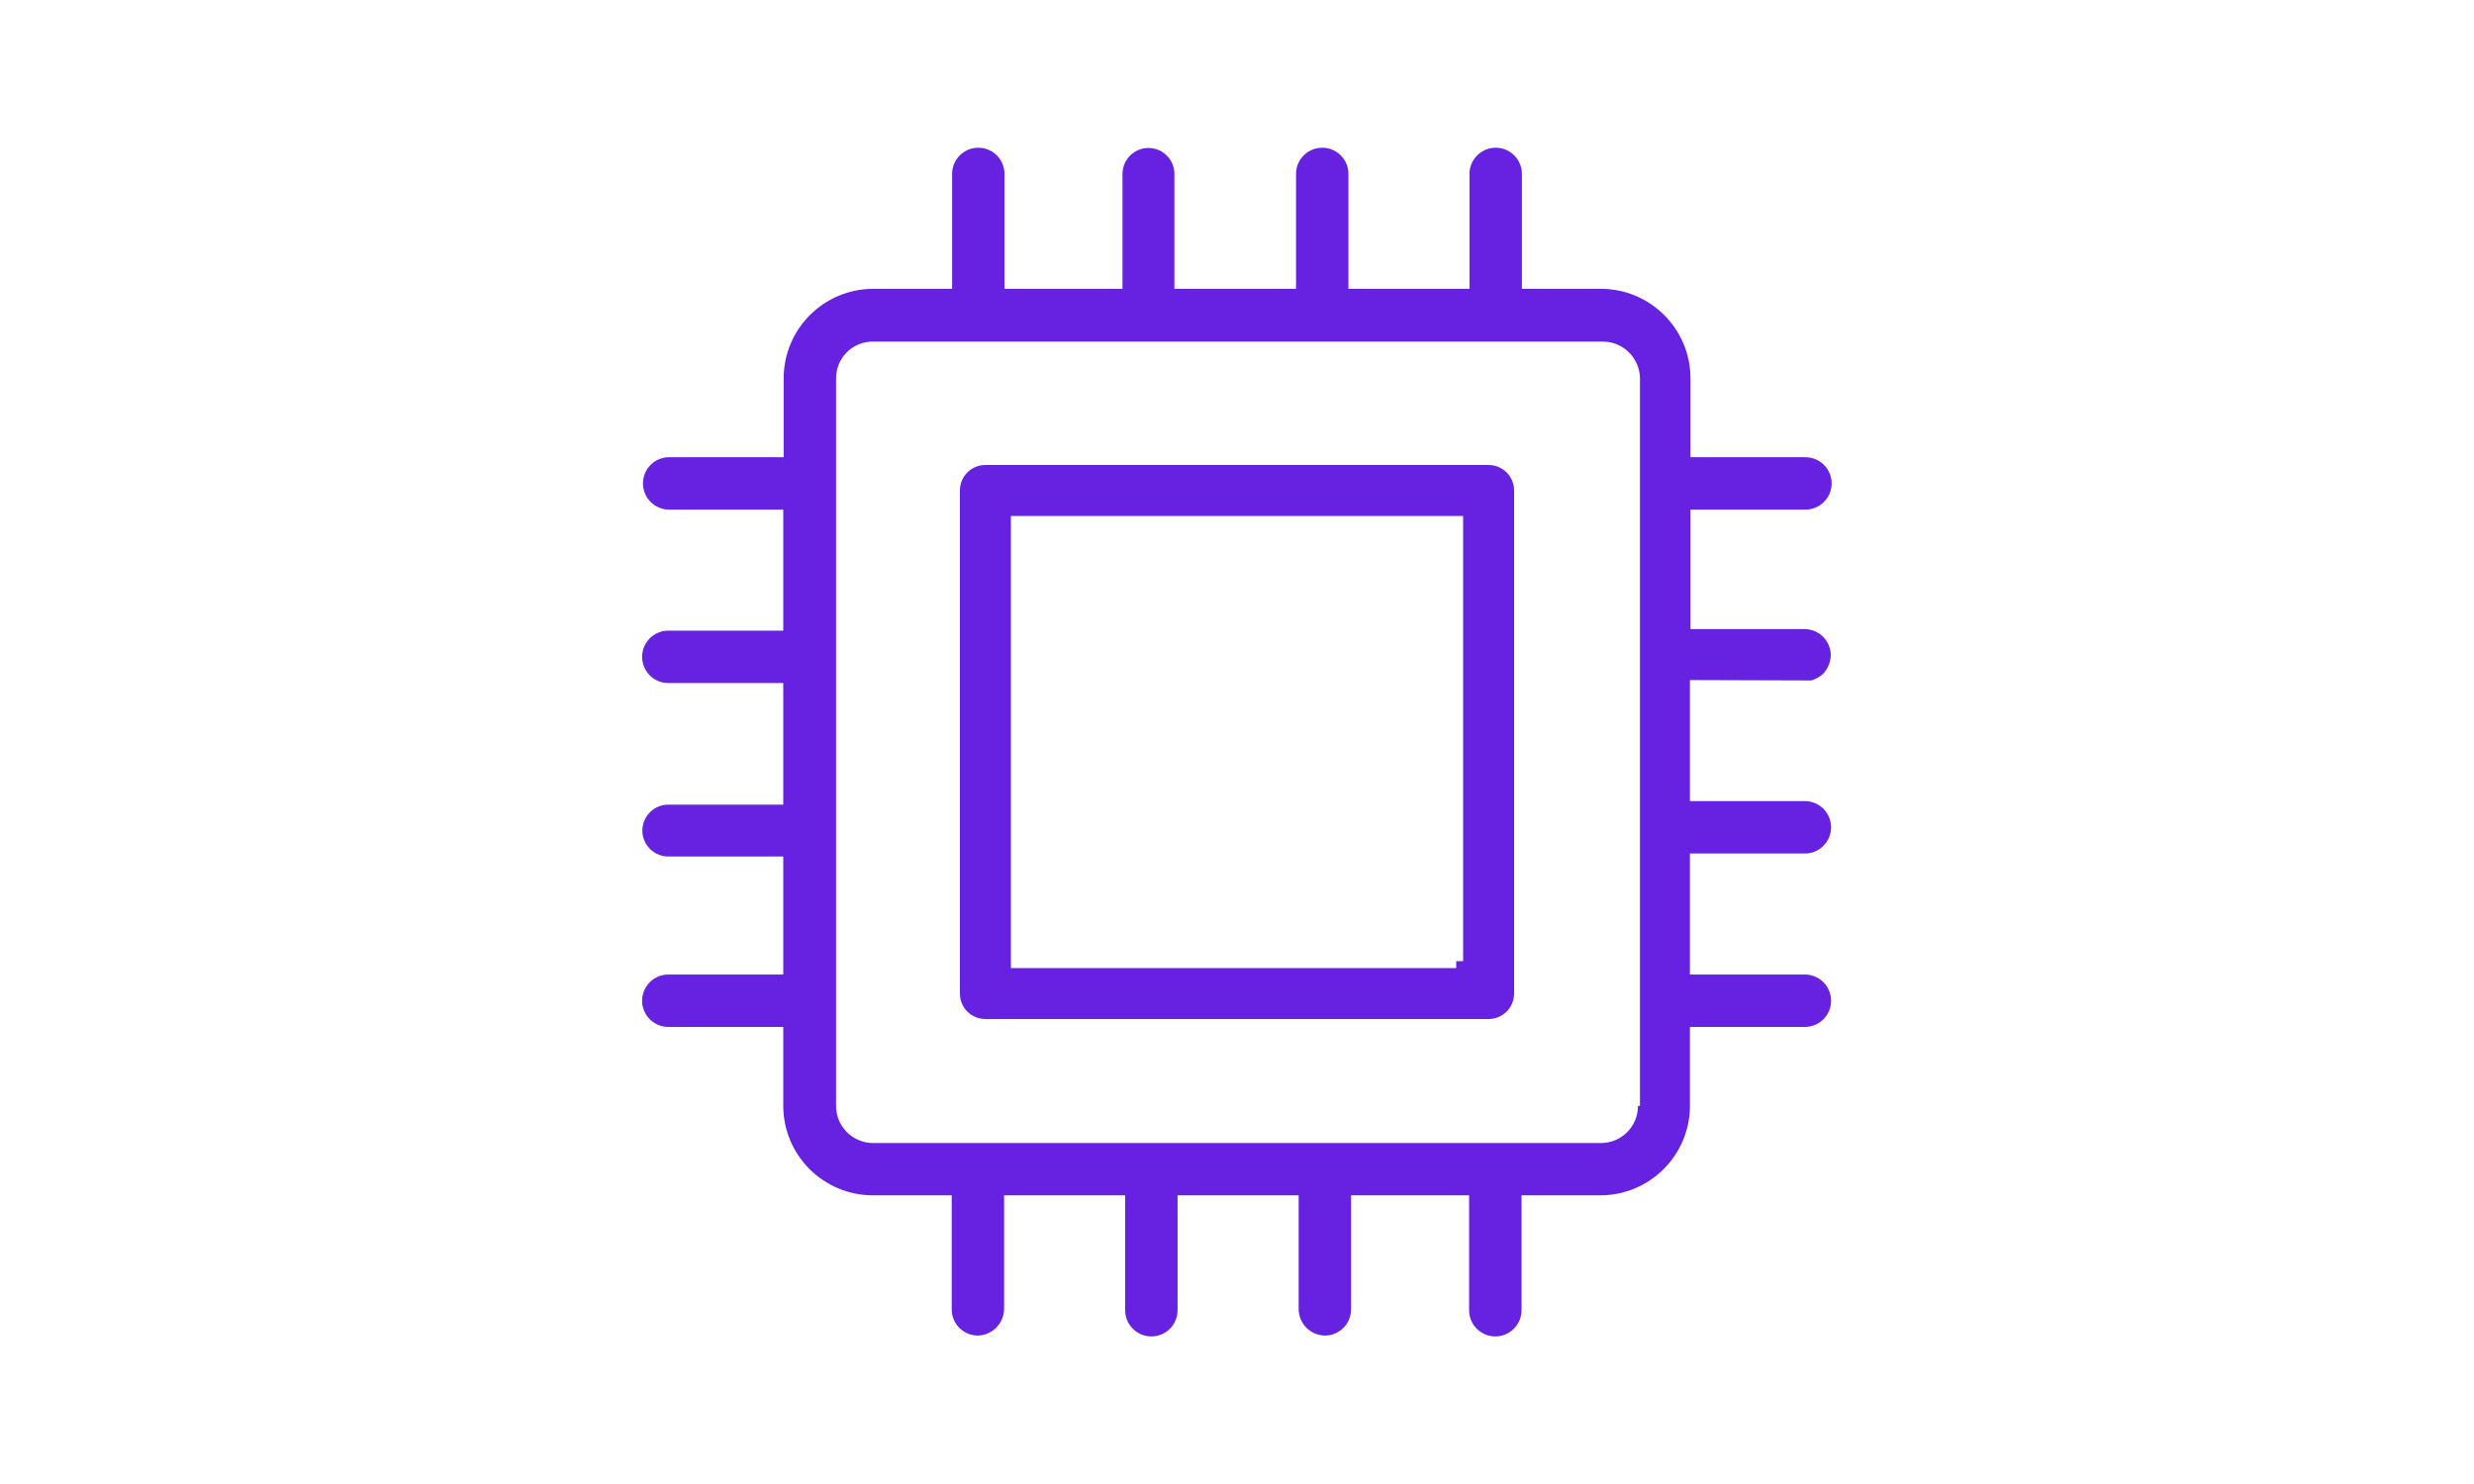
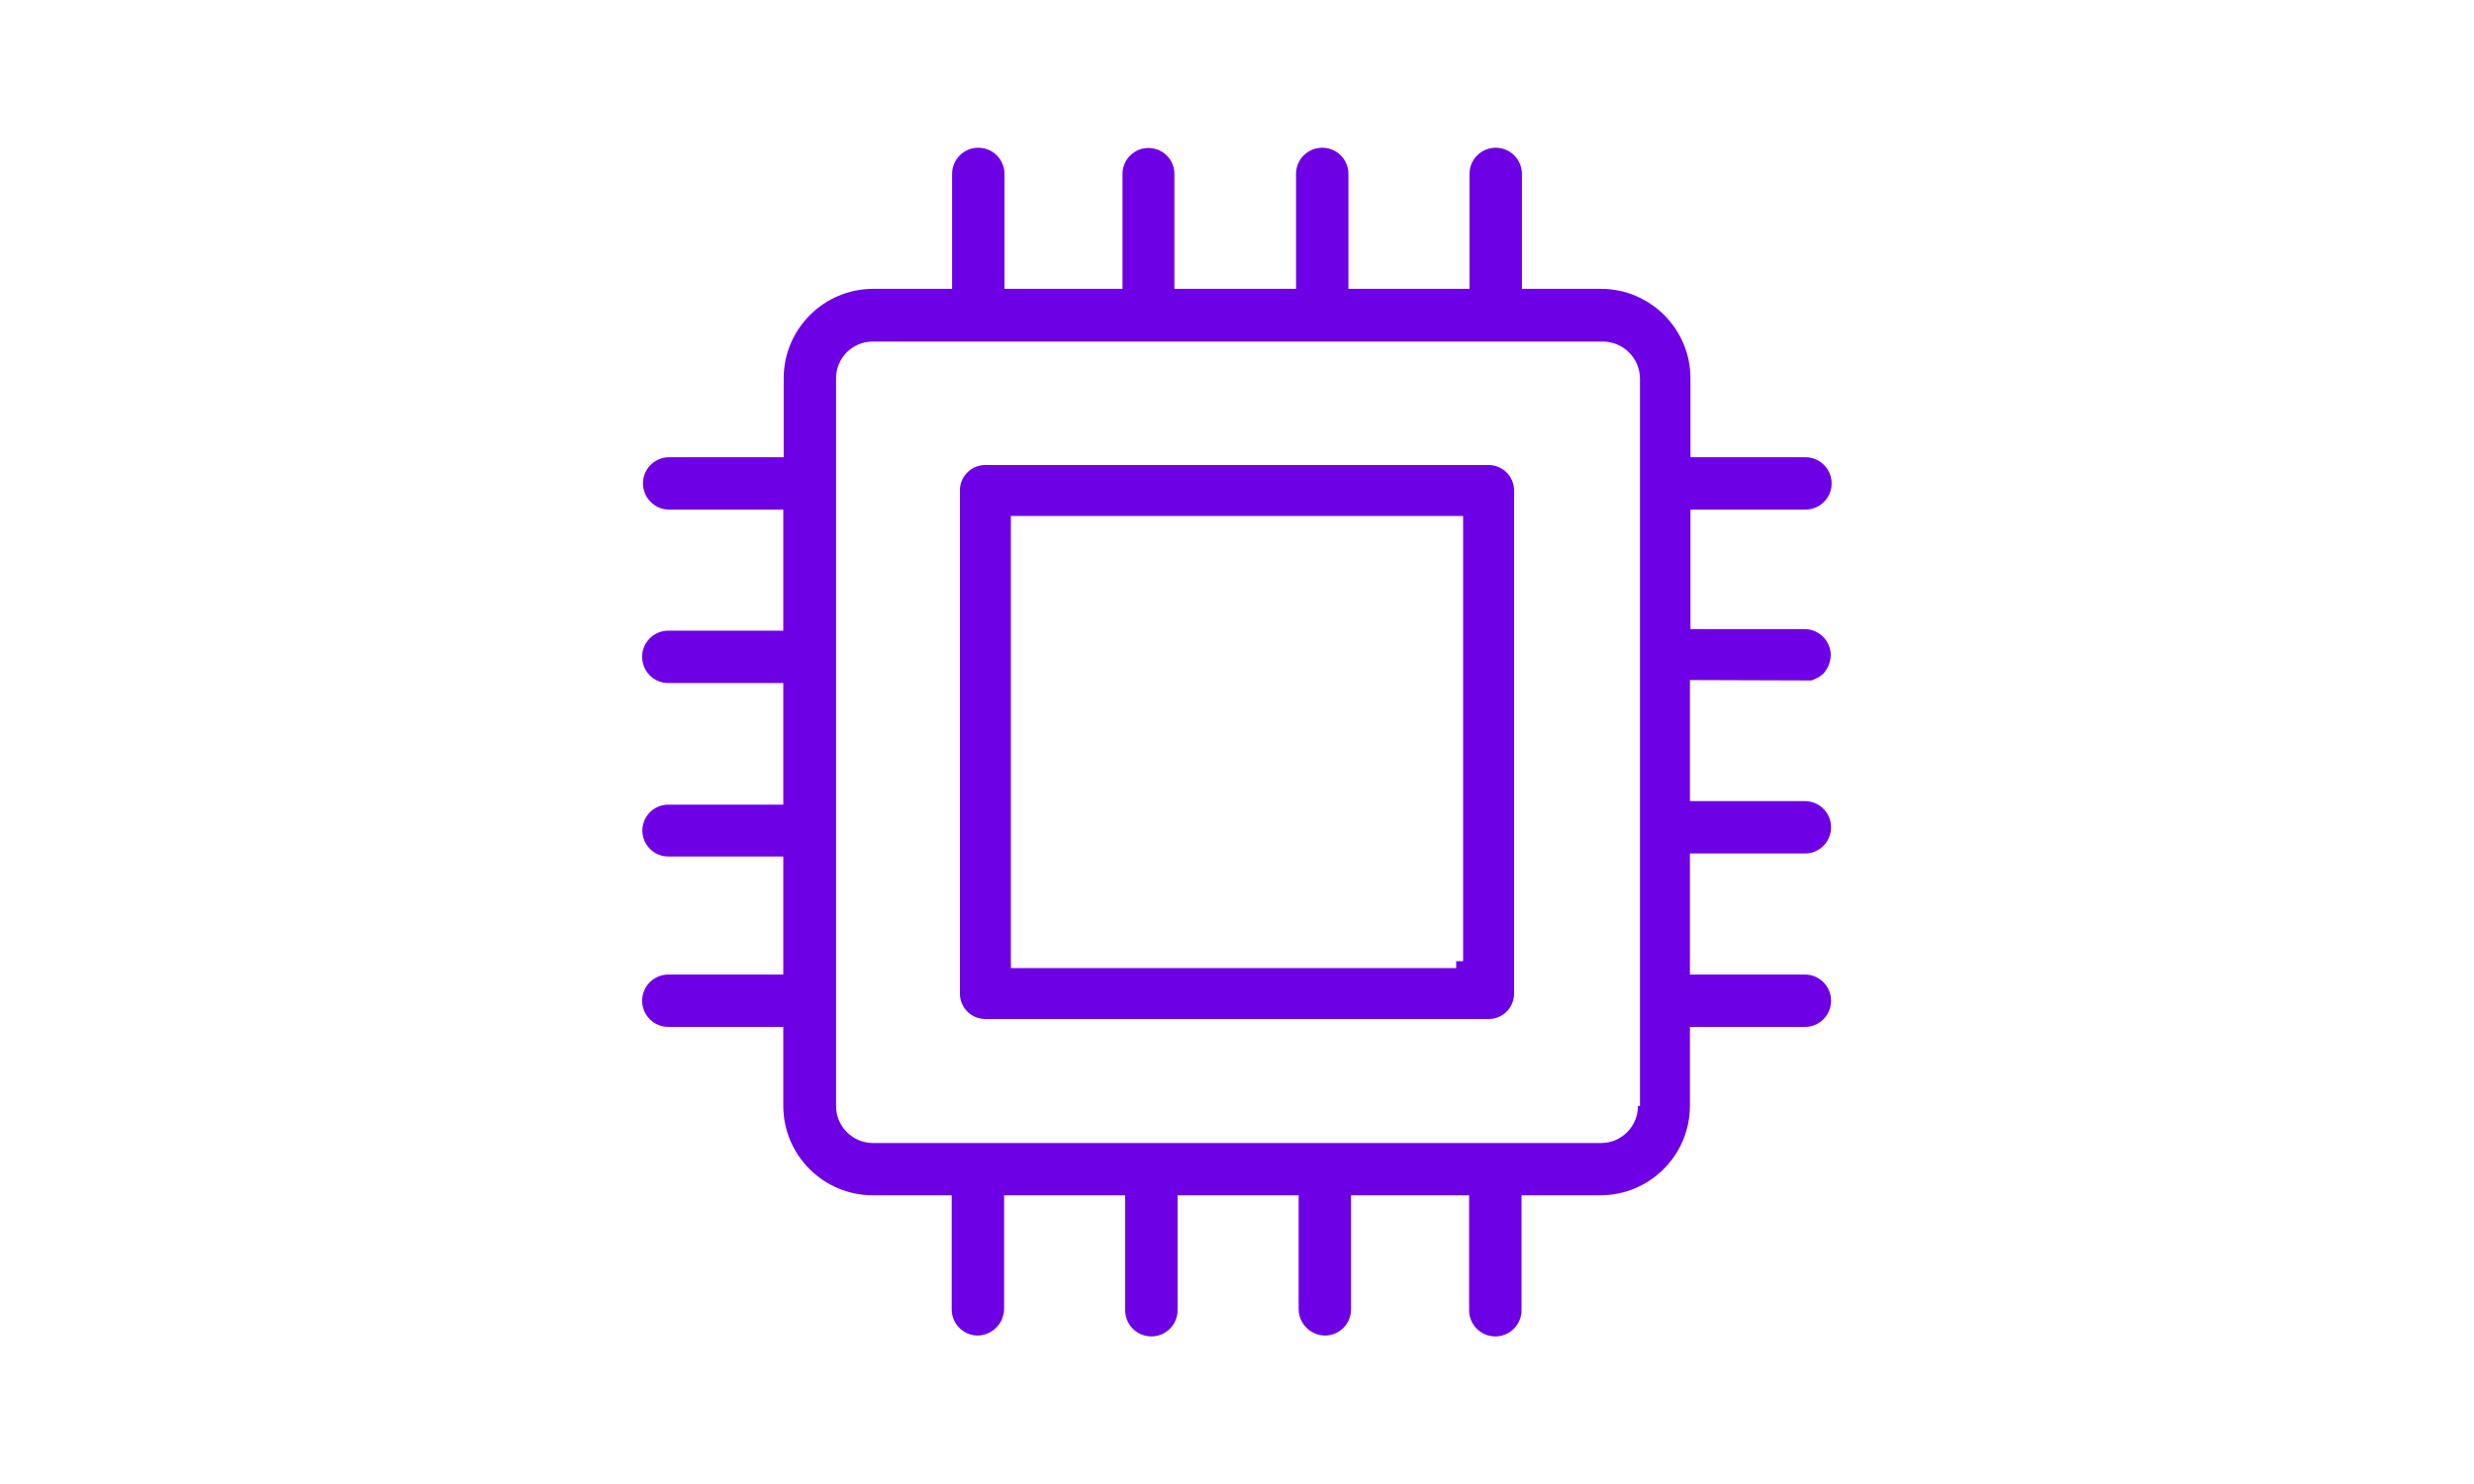
<svg xmlns="http://www.w3.org/2000/svg" width="50" height="30" viewBox="0 0 30 30">
  <defs>
    <clipPath id="clip-path">
-       <rect id="Rectangle_148548" data-name="Rectangle 148548" width="30" height="30" transform="translate(160 193)" fill="rgb(102, 34, 224)" />
+       <rect id="Rectangle_148548" data-name="Rectangle 148548" width="30" height="30" transform="translate(160 193)" fill="#6E00E5" />
    </clipPath>
  </defs>
  <g id="electronics" transform="translate(-160 -193)" clip-path="url(#clip-path)">
    <g id="Mask_Group_27" data-name="Mask Group 27" transform="translate(137.23 60.08)">
      <g id="cpu" transform="translate(25.77 135.92)">
        <g id="Group_4947" data-name="Group 4947" transform="translate(6.4 6.4)">
          <g id="Group_4946" data-name="Group 4946">
            <g id="Path_5470" data-name="Path 5470">
-               <path id="Path_8308" data-name="Path 8308" d="M42.52,141.99H32.35a.514.514,0,0,0-.51.52v10.17a.514.514,0,0,0,.52.51H42.52a.514.514,0,0,0,.52-.51V142.51A.516.516,0,0,0,42.52,141.99Zm-9.65,1.03h9.14v9h-.14v.14h-9Z" transform="translate(-31.84 -141.99)" fill="rgb(102, 34, 224)" />
+               <path id="Path_8308" data-name="Path 8308" d="M42.52,141.99H32.35a.514.514,0,0,0-.51.52v10.17a.514.514,0,0,0,.52.51H42.52a.514.514,0,0,0,.52-.51V142.51A.516.516,0,0,0,42.52,141.99Zm-9.65,1.03h9.14v9h-.14v.14h-9Z" transform="translate(-31.84 -141.99)" fill="#6E00E5" />
            </g>
          </g>
        </g>
        <g id="Group_4949" data-name="Group 4949">
          <g id="Group_4948" data-name="Group 4948">
            <g id="Path_5471" data-name="Path 5471">
-               <path id="Path_8309" data-name="Path 8309" d="M49.379,146.676a.672.672,0,0,0,.237-.134.574.574,0,0,0,.154-.38.529.529,0,0,0-.535-.524h-2.3v-2.416h2.3a.53.53,0,1,0,0-1.059h-2.3v-1.594a1.812,1.812,0,0,0-1.81-1.81H43.528v-2.3a.53.53,0,1,0-1.059,0v2.3H40.022v-2.3a.53.53,0,1,0-1.059,0v2.3H36.505v-2.3a.525.525,0,1,0-1.049,0v2.3H33.071v-2.3a.53.53,0,1,0-1.059,0v2.3H30.418a1.812,1.812,0,0,0-1.81,1.81v1.594H26.3a.527.527,0,0,0-.535.535.529.529,0,0,0,.535.524h2.3v2.447H26.3a.53.53,0,1,0,0,1.059h2.3v2.458H26.3a.525.525,0,1,0,0,1.049h2.3v2.386H26.3a.53.53,0,1,0,0,1.059h2.3v1.594a1.812,1.812,0,0,0,1.81,1.81h1.594v2.3a.529.529,0,0,0,.524.535.544.544,0,0,0,.535-.535v-2.3h2.447v2.3a.53.53,0,1,0,1.059,0v-2.3h2.447v2.3a.538.538,0,0,0,.535.535.529.529,0,0,0,.524-.535v-2.3h2.386v2.3a.53.53,0,1,0,1.059,0v-2.3h1.594a1.812,1.812,0,0,0,1.81-1.81v-1.594h2.3a.53.53,0,1,0,0-1.059h-2.3v-2.447h2.3a.53.53,0,1,0,0-1.059h-2.3v-2.447Zm-3.465,8.6h-.041a.746.746,0,0,1-.74.751H30.418a.748.748,0,0,1-.751-.751v-14.7a.74.74,0,0,1,.74-.751H45.163a.753.753,0,0,1,.751.74Z" transform="translate(-25.77 -135.92)" fill="rgb(102, 34, 224)" />
+               <path id="Path_8309" data-name="Path 8309" d="M49.379,146.676a.672.672,0,0,0,.237-.134.574.574,0,0,0,.154-.38.529.529,0,0,0-.535-.524h-2.3v-2.416h2.3a.53.53,0,1,0,0-1.059h-2.3v-1.594a1.812,1.812,0,0,0-1.81-1.81H43.528v-2.3a.53.53,0,1,0-1.059,0v2.3H40.022v-2.3a.53.53,0,1,0-1.059,0v2.3H36.505v-2.3a.525.525,0,1,0-1.049,0v2.3H33.071v-2.3a.53.53,0,1,0-1.059,0v2.3H30.418a1.812,1.812,0,0,0-1.81,1.81v1.594H26.3a.527.527,0,0,0-.535.535.529.529,0,0,0,.535.524h2.3v2.447H26.3a.53.53,0,1,0,0,1.059h2.3v2.458H26.3a.525.525,0,1,0,0,1.049h2.3v2.386H26.3a.53.53,0,1,0,0,1.059h2.3v1.594a1.812,1.812,0,0,0,1.81,1.81h1.594v2.3a.529.529,0,0,0,.524.535.544.544,0,0,0,.535-.535v-2.3h2.447v2.3a.53.53,0,1,0,1.059,0v-2.3h2.447v2.3a.538.538,0,0,0,.535.535.529.529,0,0,0,.524-.535v-2.3h2.386v2.3a.53.53,0,1,0,1.059,0v-2.3h1.594a1.812,1.812,0,0,0,1.81-1.81v-1.594h2.3a.53.53,0,1,0,0-1.059h-2.3v-2.447h2.3a.53.53,0,1,0,0-1.059h-2.3v-2.447Zm-3.465,8.6h-.041a.746.746,0,0,1-.74.751H30.418a.748.748,0,0,1-.751-.751v-14.7a.74.74,0,0,1,.74-.751H45.163a.753.753,0,0,1,.751.74Z" transform="translate(-25.77 -135.92)" fill="#6E00E5" />
            </g>
          </g>
        </g>
      </g>
    </g>
  </g>
</svg>
